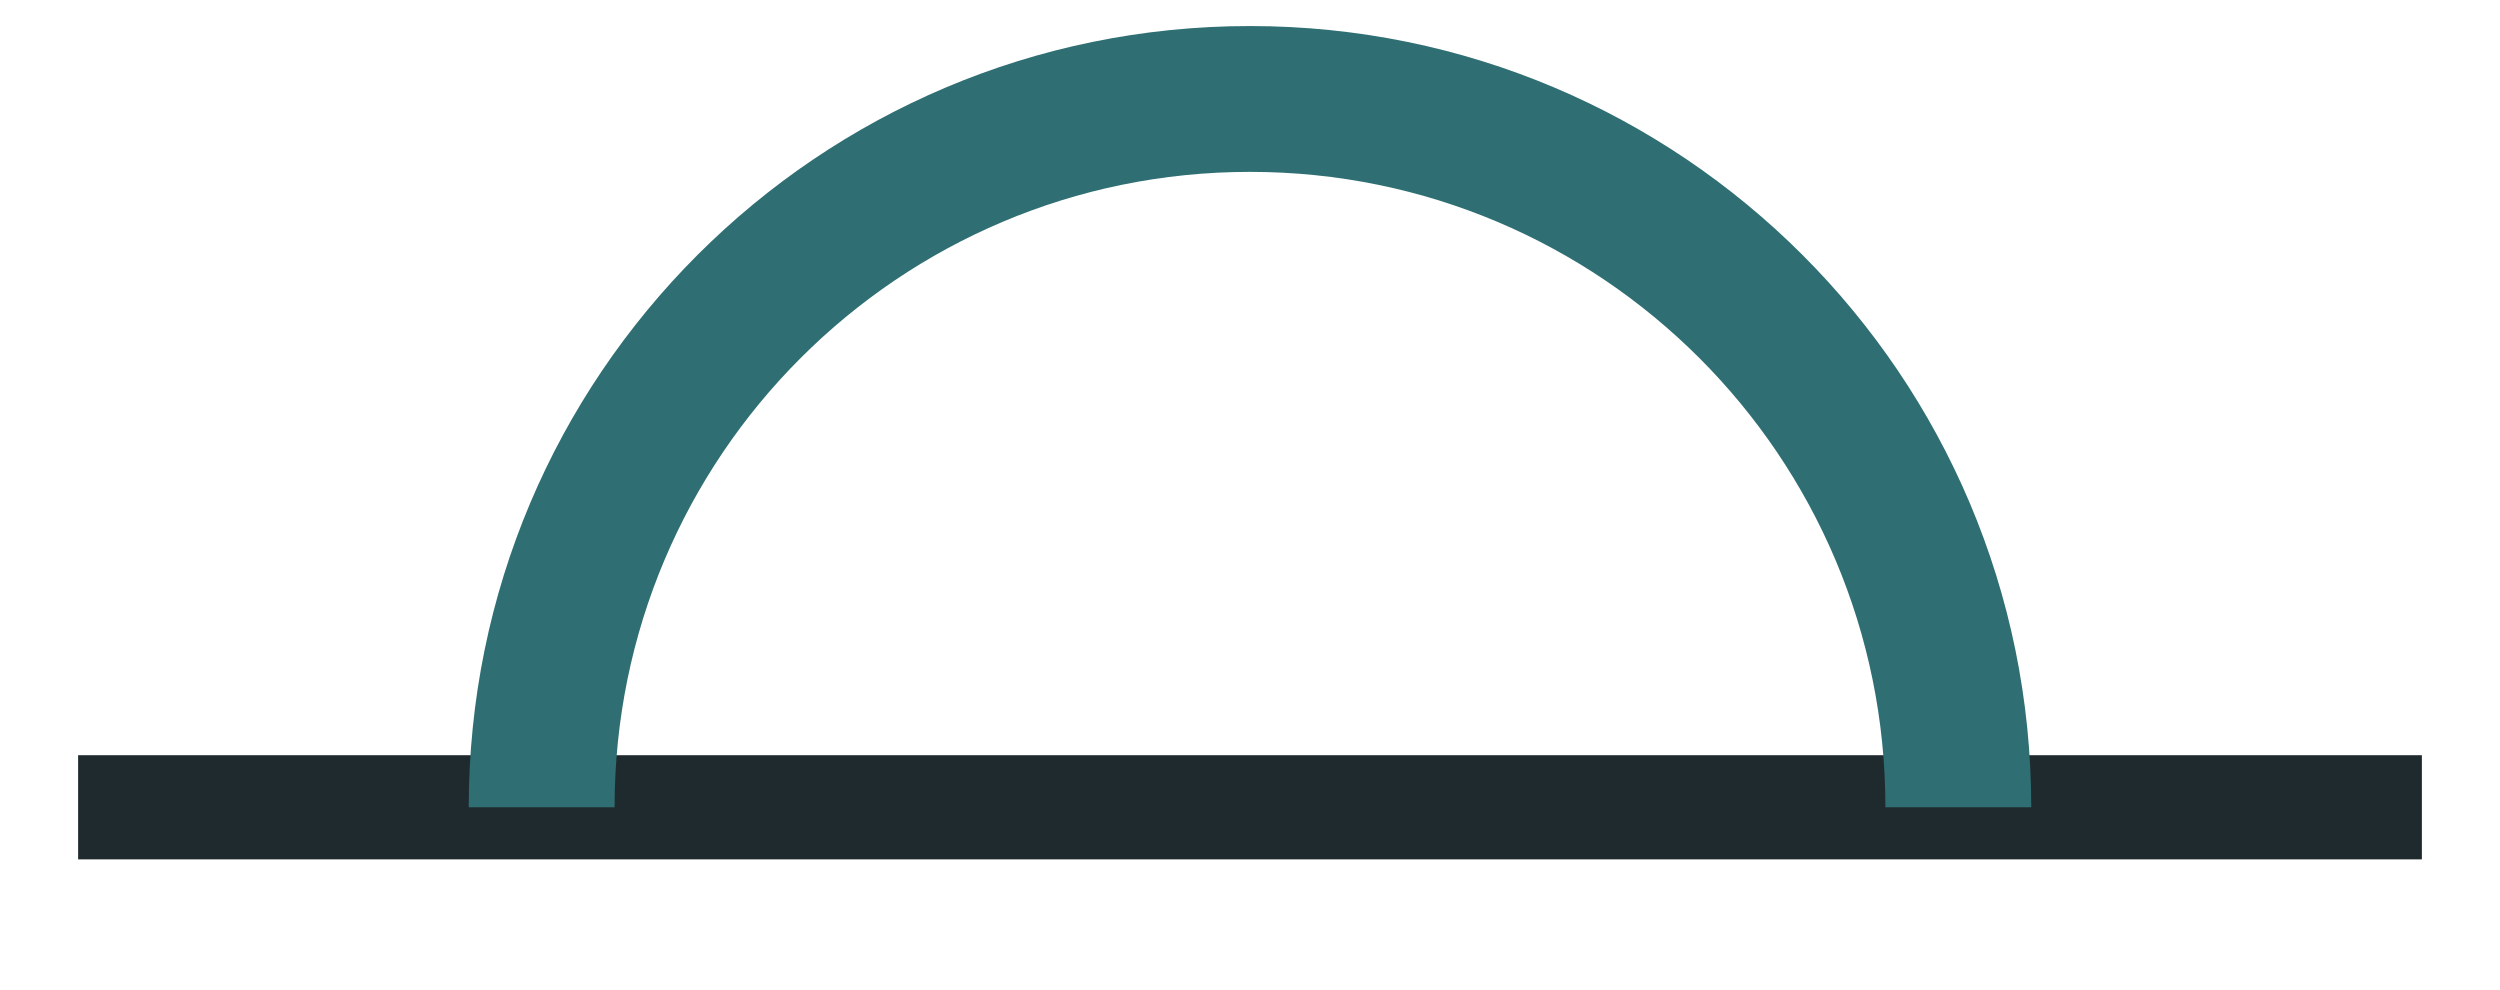
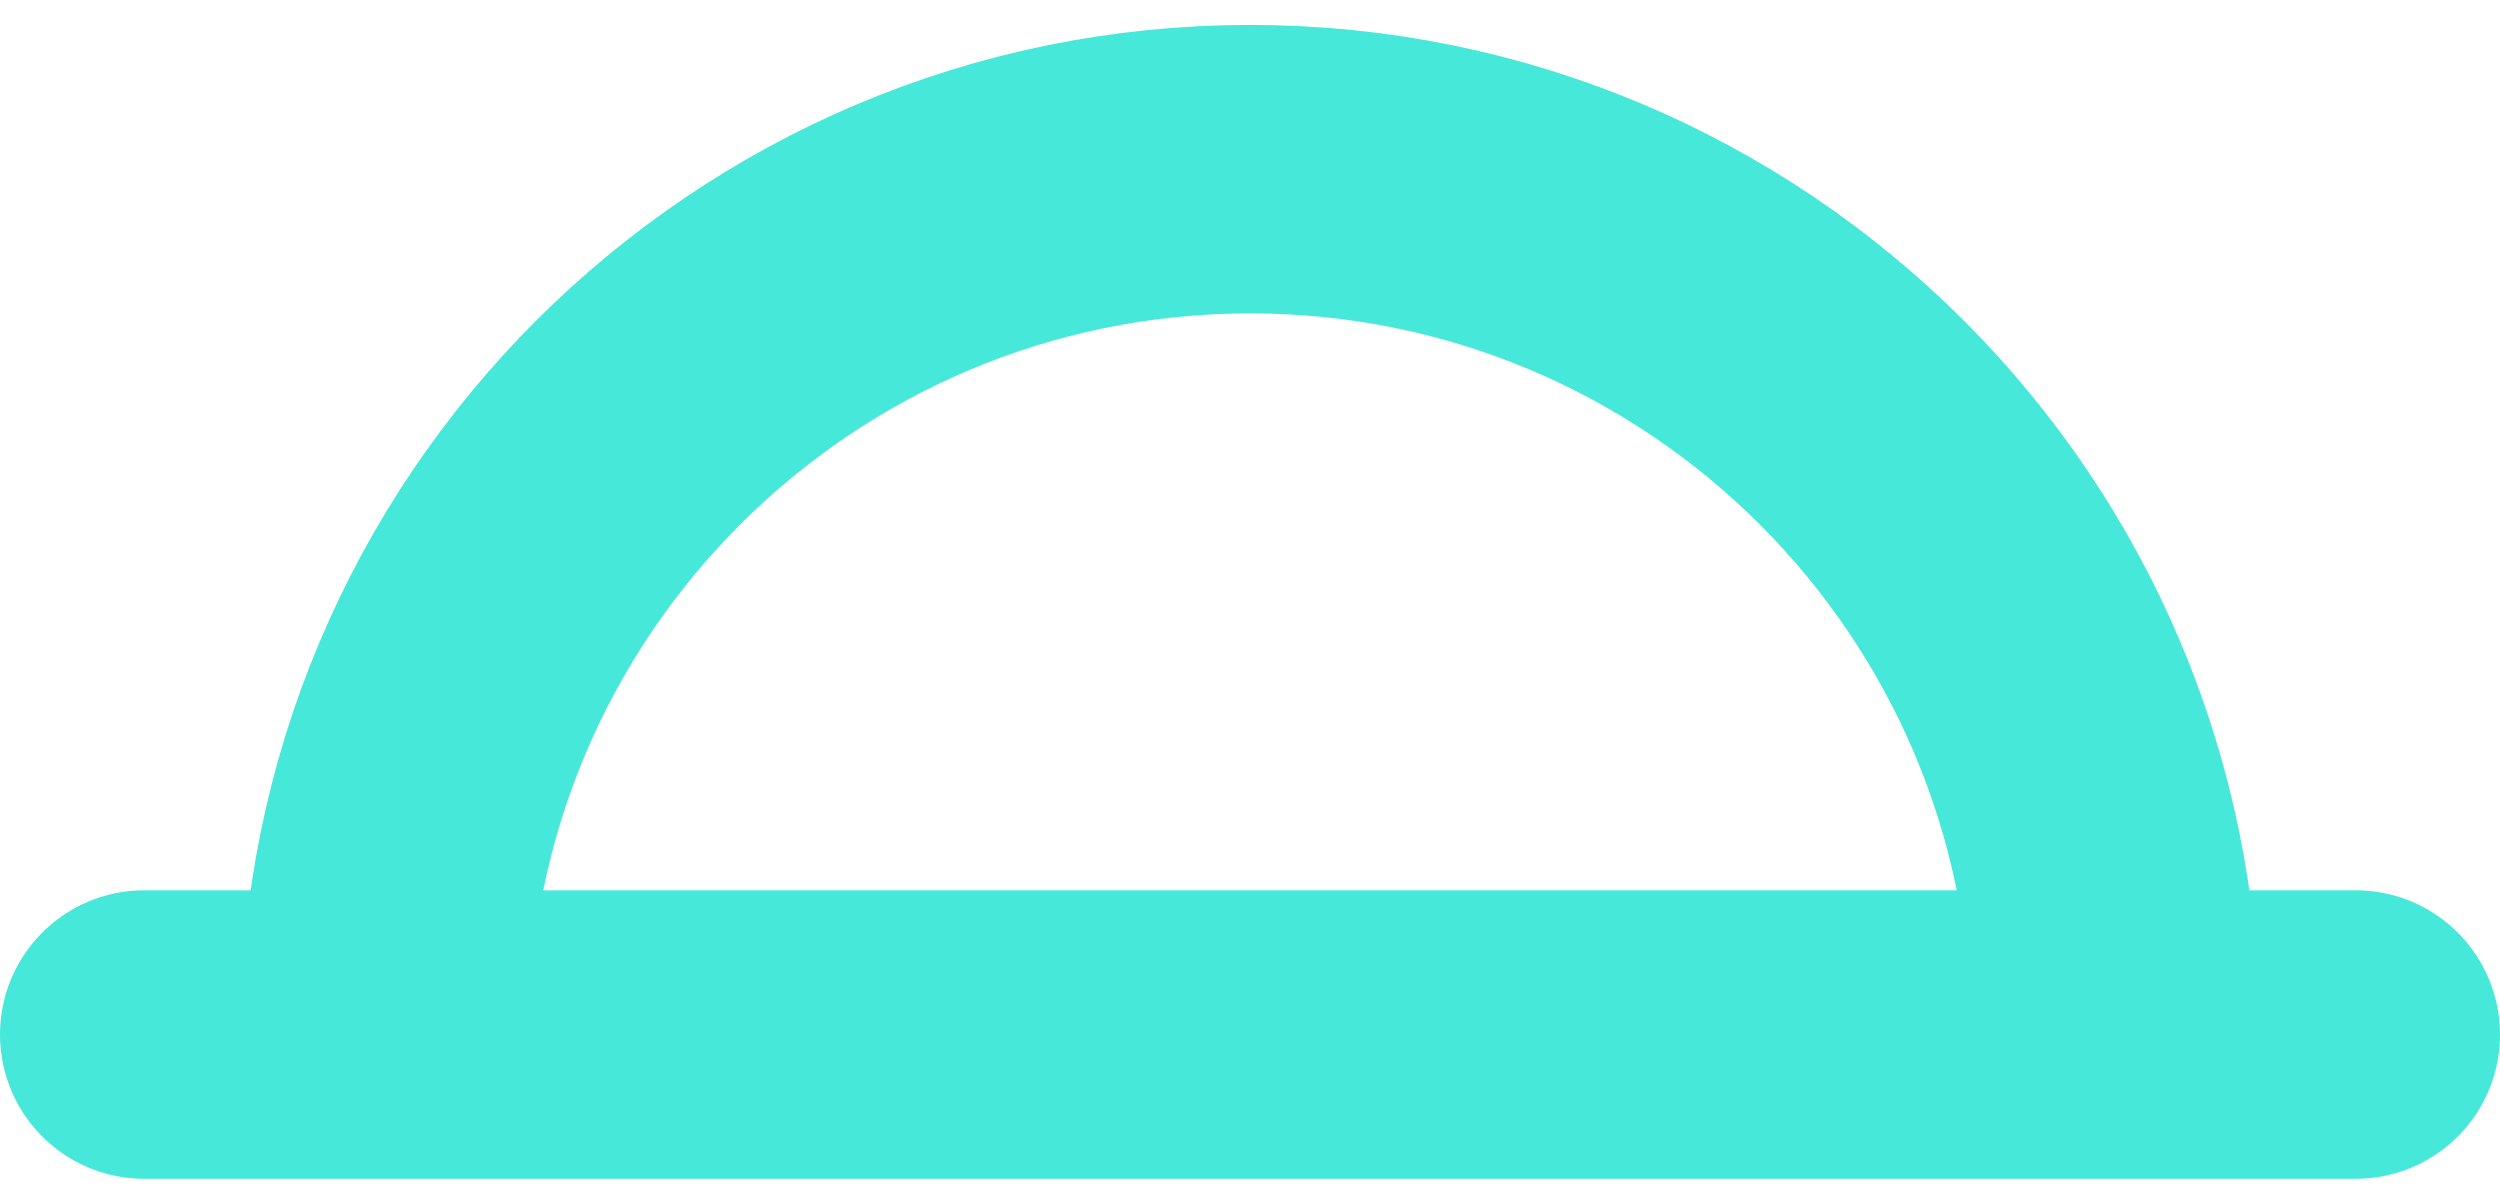
- <svg xmlns="http://www.w3.org/2000/svg" width="192" height="76" viewBox="-480.0 -330 960 380" role="img" aria-label="Still mark">
-   <path fill="#1F2A2E" d="M-450.0,-40 H450.0 V0 H-450.0 Z" />
-   <path fill="#2F6F73" d="M-300.0,-20.0 A300.0,300.0 0 0 1 300.0,-20.0 H244.0 A244.0,244.0 0 0 0 -244.0,-20.0 Z" />
+ <svg xmlns="http://www.w3.org/2000/svg" width="108" height="52" viewBox="3 11.5 26 12" role="img" aria-label="Still">
+   <path d="M7 22a9 9 0 0 1 18 0" fill="none" stroke="#46E8DA" stroke-width="3" />
+   <path d="M4.5 22H27.5" stroke="#46E8DA" stroke-width="3" stroke-linecap="round" />
</svg>
